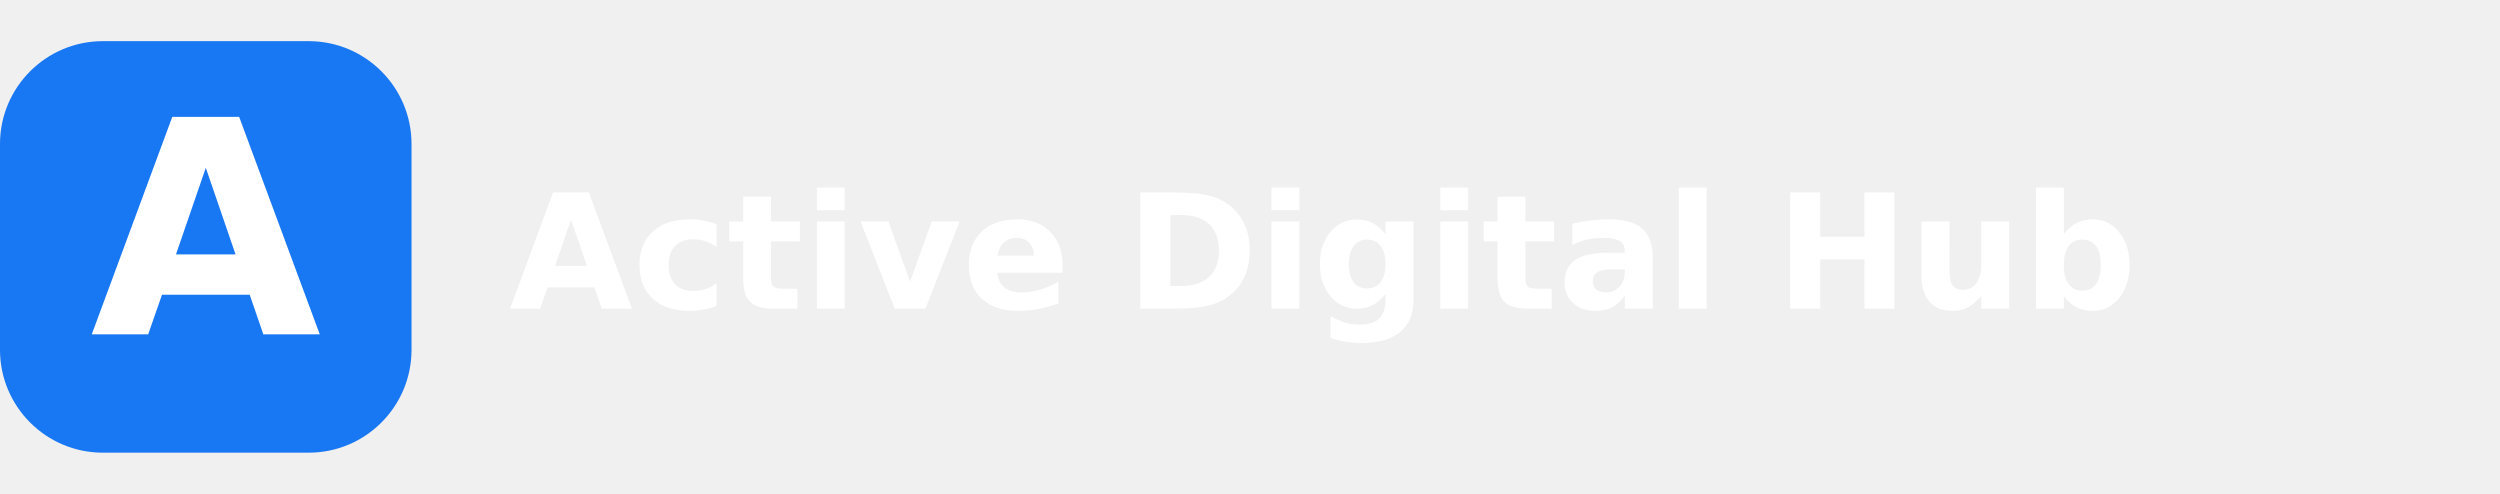
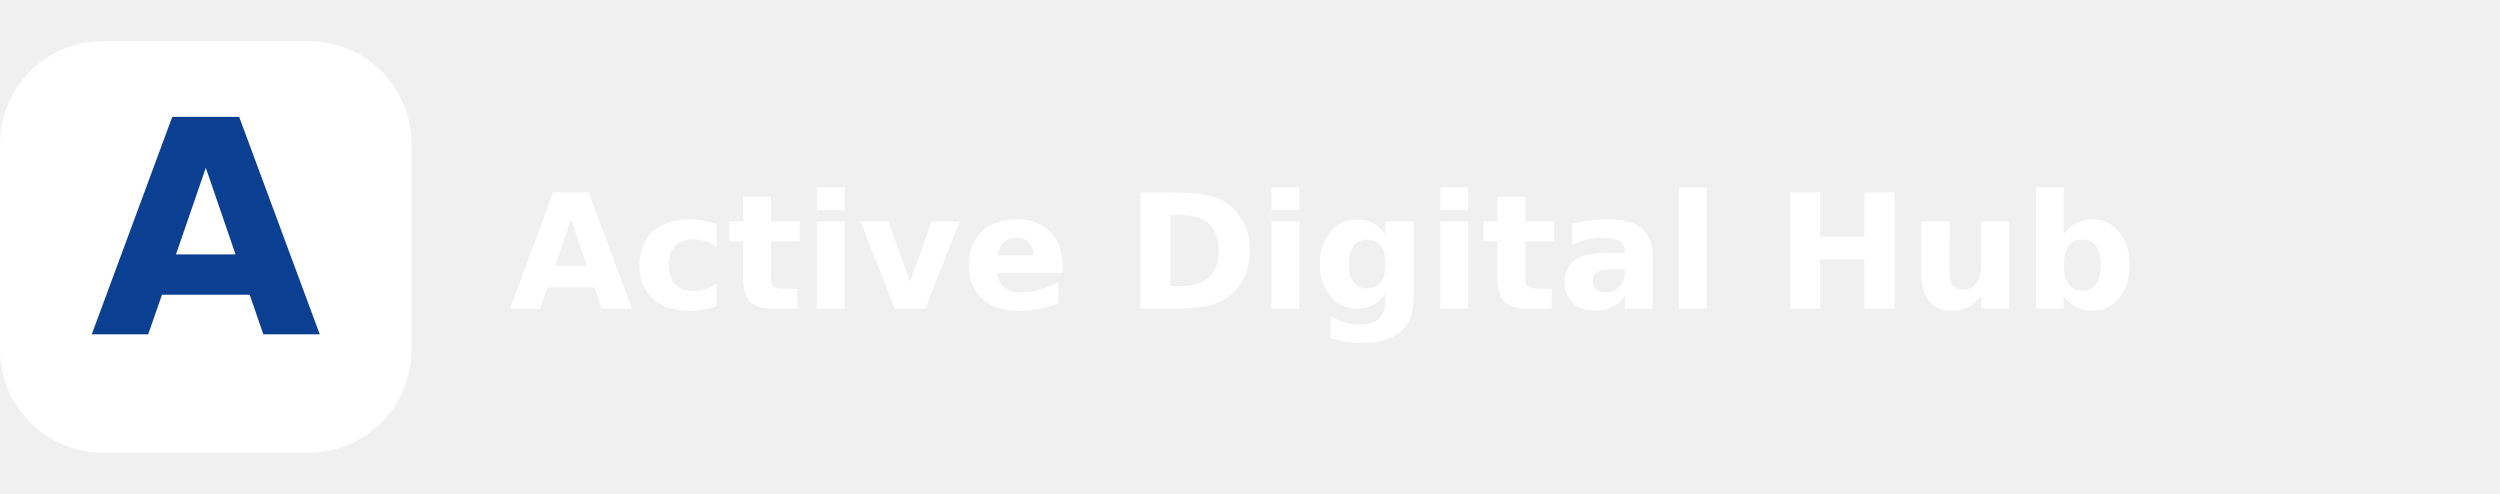
<svg xmlns="http://www.w3.org/2000/svg" width="972" height="192" viewBox="0 0 486 96" role="img" aria-label="Active Digital Hub">
-   <rect x="0" y="8" width="80" height="80" rx="20" fill="#1877f2" />
-   <text x="40" y="65" text-anchor="middle" font-family="DejaVu Sans" font-size="58" font-weight="bold" fill="white">A</text>
-   <text x="99" y="60" font-family="DejaVu Sans" font-size="31" font-weight="bold" fill="#ffffff">Active Digital Hub</text>
+   <rect x="0" y="8" width="80" height="80" rx="20" fill="#ffffff" />
+   <text x="40" y="65" text-anchor="middle" font-family="DejaVu Sans, Arial, sans-serif" font-size="58" font-weight="bold" fill="#0b3f91">A</text>
+   <text x="99" y="60" font-family="DejaVu Sans, Arial, sans-serif" font-size="31" font-weight="bold" fill="#ffffff">Active Digital Hub</text>
</svg>
